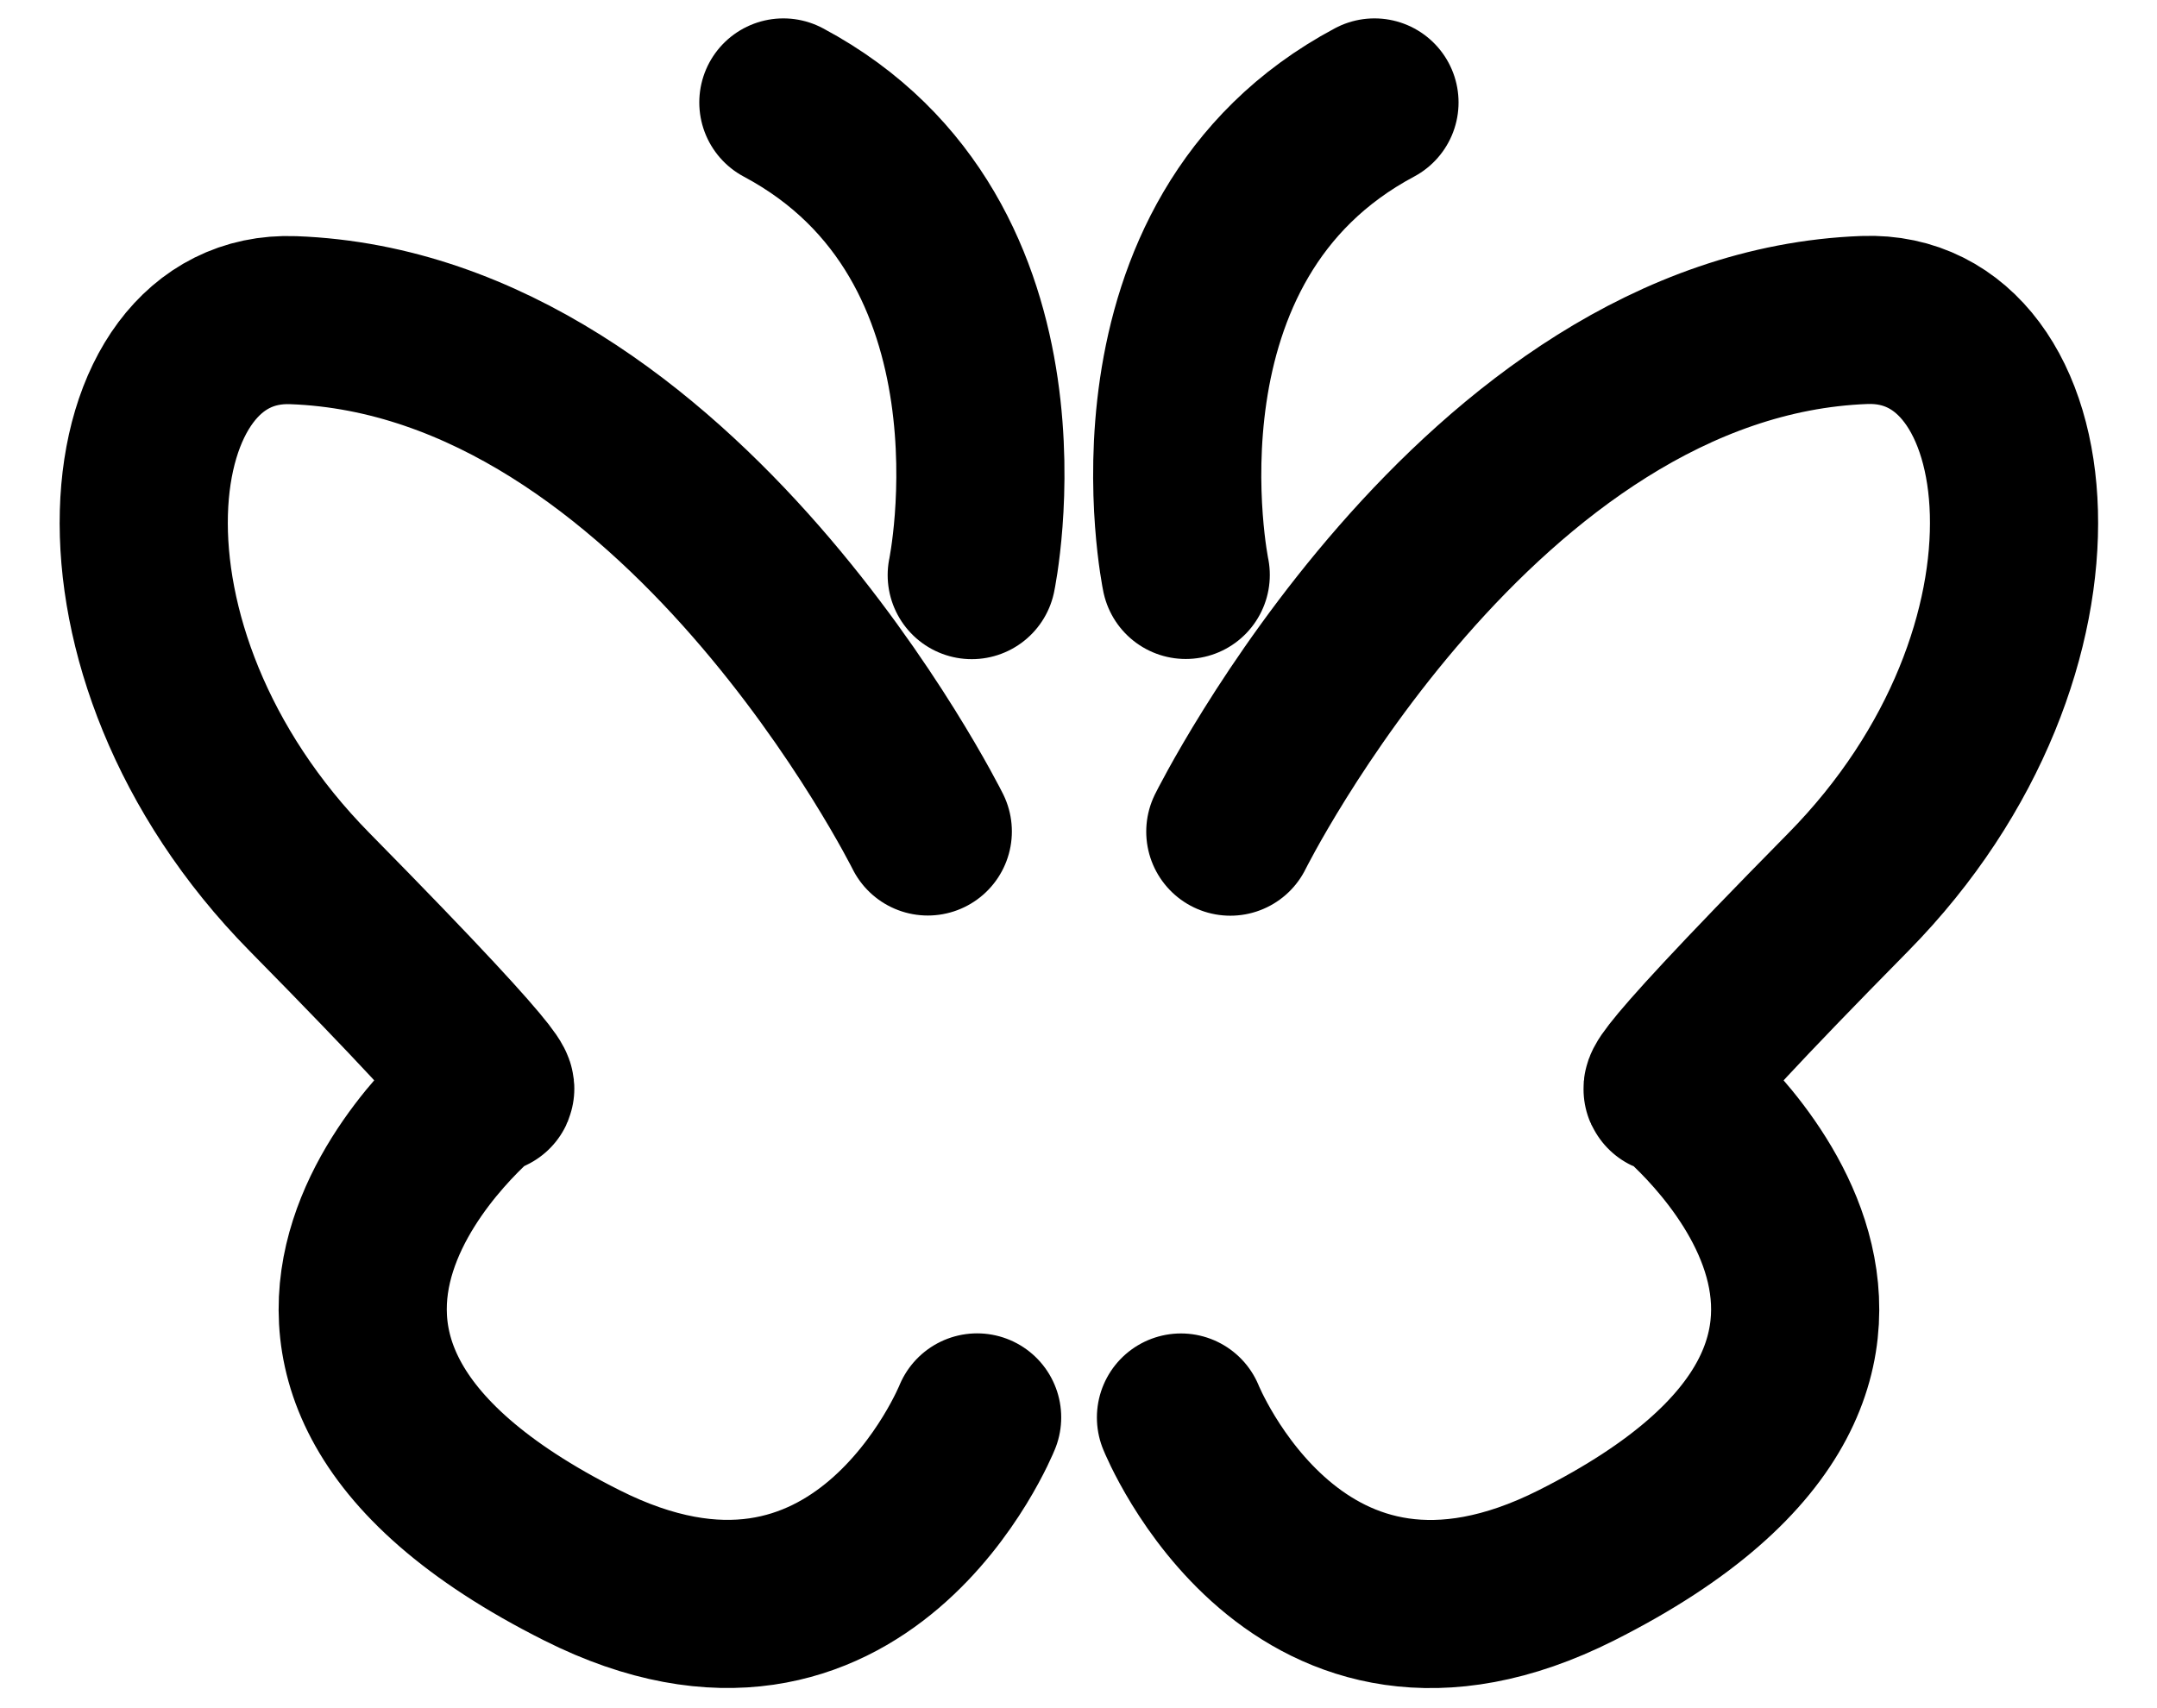
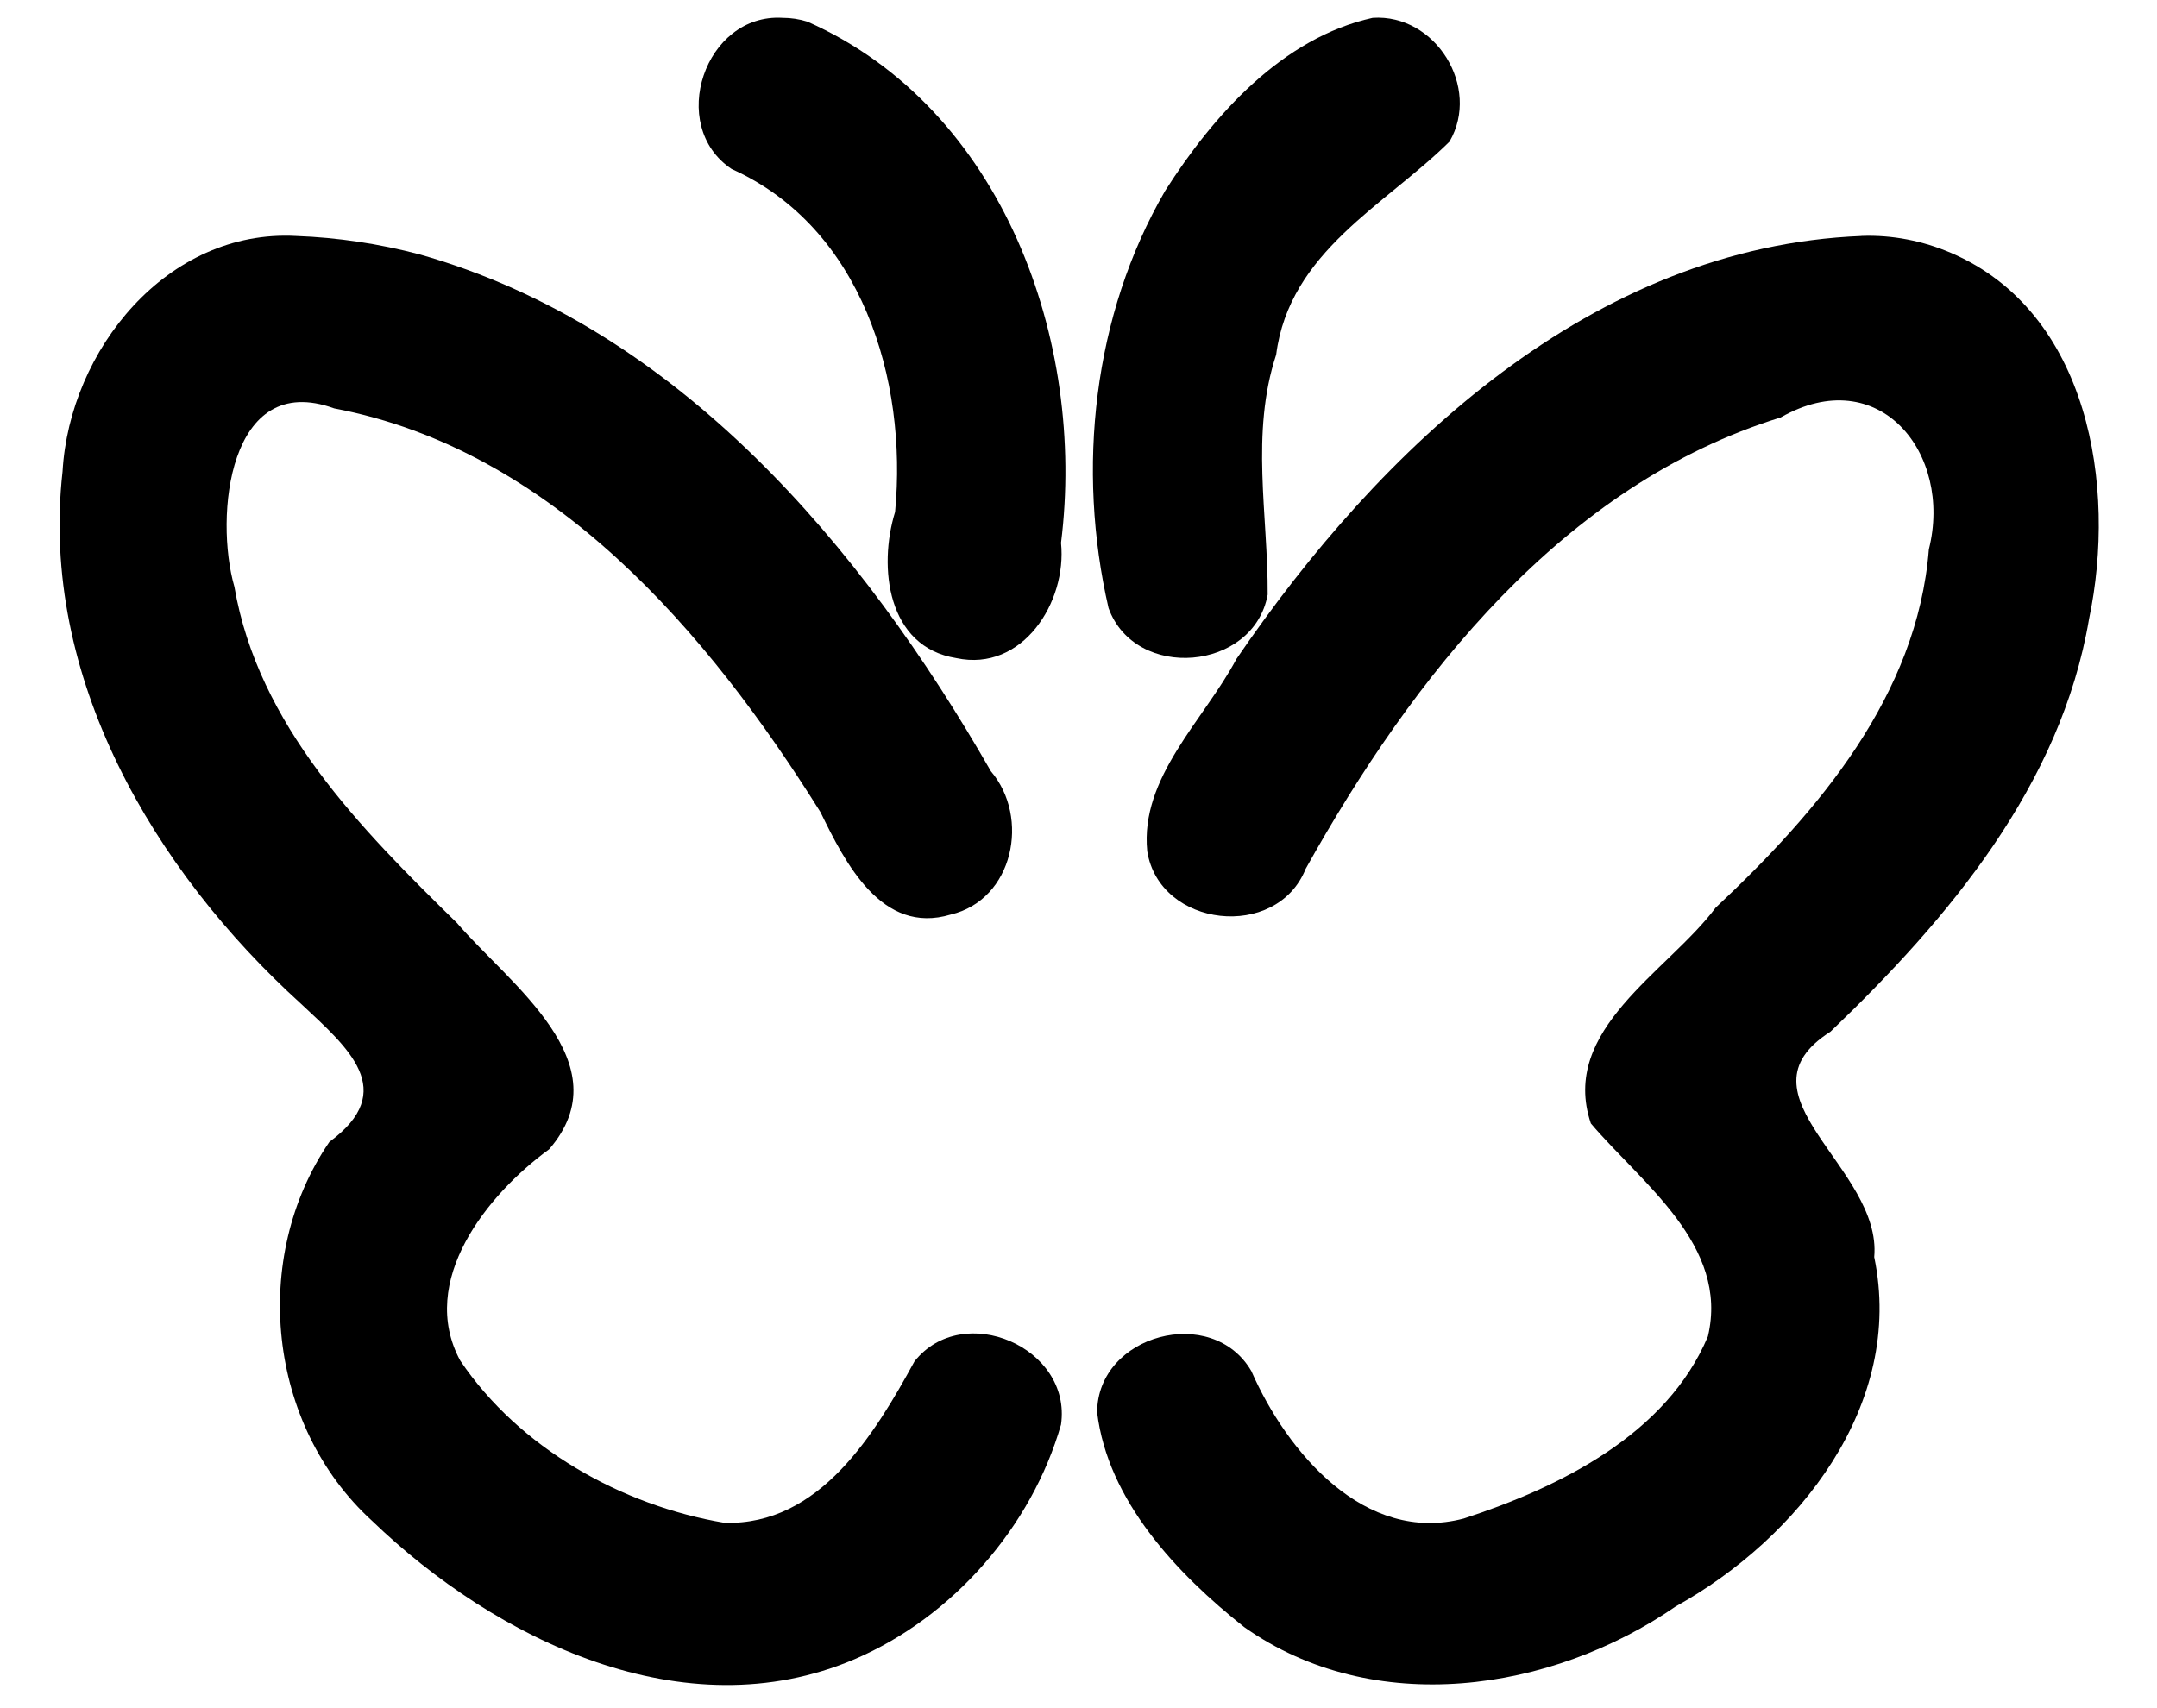
<svg xmlns="http://www.w3.org/2000/svg" viewBox="0 0 30 23.75" height="23.75" width="30">
-   <defs>
-     <clipPath id="a">
-       <path d="M0 0h14400v14400H0V0z" />
-     </clipPath>
-     <clipPath id="b">
-       <path d="M0 14400h14400V0H0v14400z" />
-     </clipPath>
-   </defs>
-   <g clip-path="url(#a)" transform="matrix(1.25 0 0 -1.25 -8985.237 9013.7)">
-     <g clip-path="url(#b)">
-       <path d="M7203.483 7209.82c-2.874-1.533-2.1-5.258-2.1-5.258m-.053-9.377s1.29-3.212 4.4-1.645c4.765 2.398 1.065 5.312 1.065 5.312s-.55-.367 1.96 2.18c2.656 2.697 2.198 6.442.18 6.367-4.306-.16-7.056-5.694-7.056-5.694M7199.002 7204.56s.78 3.726-2.096 5.26m1.607-8.113s-2.752 5.532-7.06 5.69c-2.018.077-2.476-3.668.183-6.366 2.506-2.545 1.958-2.178 1.958-2.178s-3.7-2.915 1.068-5.312c3.11-1.567 4.4 1.645 4.4 1.645" fill="none" stroke="#000" stroke-width="1.871" stroke-linecap="round" stroke-linejoin="round" />
-     </g>
-   </g>
+   <path d="m 19.092,0.248 c -1.257,0.277 -2.218,1.356 -2.886,2.405 -1.006,1.731 -1.234,3.874 -0.788,5.806 0.37,1.019 2.019,0.88 2.213,-0.187 0.006,-1.104 -0.242,-2.245 0.118,-3.337 C 17.933,3.502 19.263,2.857 20.16,1.97 20.6,1.214 19.965,0.19 19.092,0.248 Z" id="path5419" />
+   <path d="m 25.889,3.283 c -3.742,0.148 -6.694,2.952 -8.693,5.885 -0.452,0.85 -1.342,1.646 -1.24,2.673 0.169,1.066 1.802,1.248 2.203,0.246 1.487,-2.667 3.578,-5.344 6.607,-6.28 1.364,-0.779 2.397,0.496 2.061,1.835 -0.161,2.035 -1.541,3.649 -2.965,4.984 -0.667,0.894 -2.176,1.696 -1.736,3.002 0.702,0.829 1.927,1.695 1.628,2.962 -0.573,1.365 -2.06,2.098 -3.395,2.534 -1.378,0.364 -2.461,-0.925 -2.954,-2.049 -0.543,-0.939 -2.142,-0.513 -2.146,0.572 0.147,1.228 1.113,2.249 2.045,2.987 1.798,1.272 4.266,0.91 6.004,-0.288 1.703,-0.946 3.186,-2.808 2.759,-4.859 0.113,-1.242 -1.996,-2.253 -0.609,-3.135 1.644,-1.575 3.204,-3.426 3.597,-5.742 0.387,-1.84 0.002,-4.267 -1.92,-5.092 -0.391,-0.168 -0.819,-0.252 -1.244,-0.236 z" id="path26" />
+   <path d="M 10.885,0.248 C 9.803,0.182 9.274,1.749 10.176,2.351 11.986,3.163 12.624,5.282 12.449,7.122 12.212,7.888 12.339,9.002 13.301,9.155 14.22,9.352 14.842,8.378 14.757,7.552 15.108,4.747 13.95,1.509 11.23,0.301 11.119,0.266 11.002,0.248 10.885,0.248 Z" id="path5415" />
+   <path d="M 4.121,3.283 C 2.324,3.184 0.966,4.872 0.87,6.56 0.55,9.416 2.136,12.105 4.189,13.966 c 0.651,0.61 1.363,1.206 0.392,1.919 -1.102,1.613 -0.86,3.942 0.59,5.268 1.722,1.659 4.346,2.942 6.718,1.927 1.365,-0.585 2.461,-1.844 2.868,-3.263 0.154,-1.073 -1.364,-1.728 -2.038,-0.879 -0.553,1.012 -1.322,2.284 -2.642,2.246 C 8.648,20.945 7.218,20.143 6.4,18.926 5.805,17.821 6.778,16.613 7.637,15.988 8.672,14.792 7.072,13.678 6.355,12.839 5.014,11.525 3.592,10.093 3.26,8.162 2.98,7.191 3.177,5.146 4.648,5.681 c 3.038,0.576 5.201,3.119 6.764,5.618 0.341,0.7 0.851,1.714 1.812,1.423 0.872,-0.206 1.106,-1.349 0.557,-1.994 C 11.989,7.601 9.426,4.553 5.833,3.538 5.274,3.391 4.699,3.304 4.121,3.283 Z" id="path30" />
</svg>
